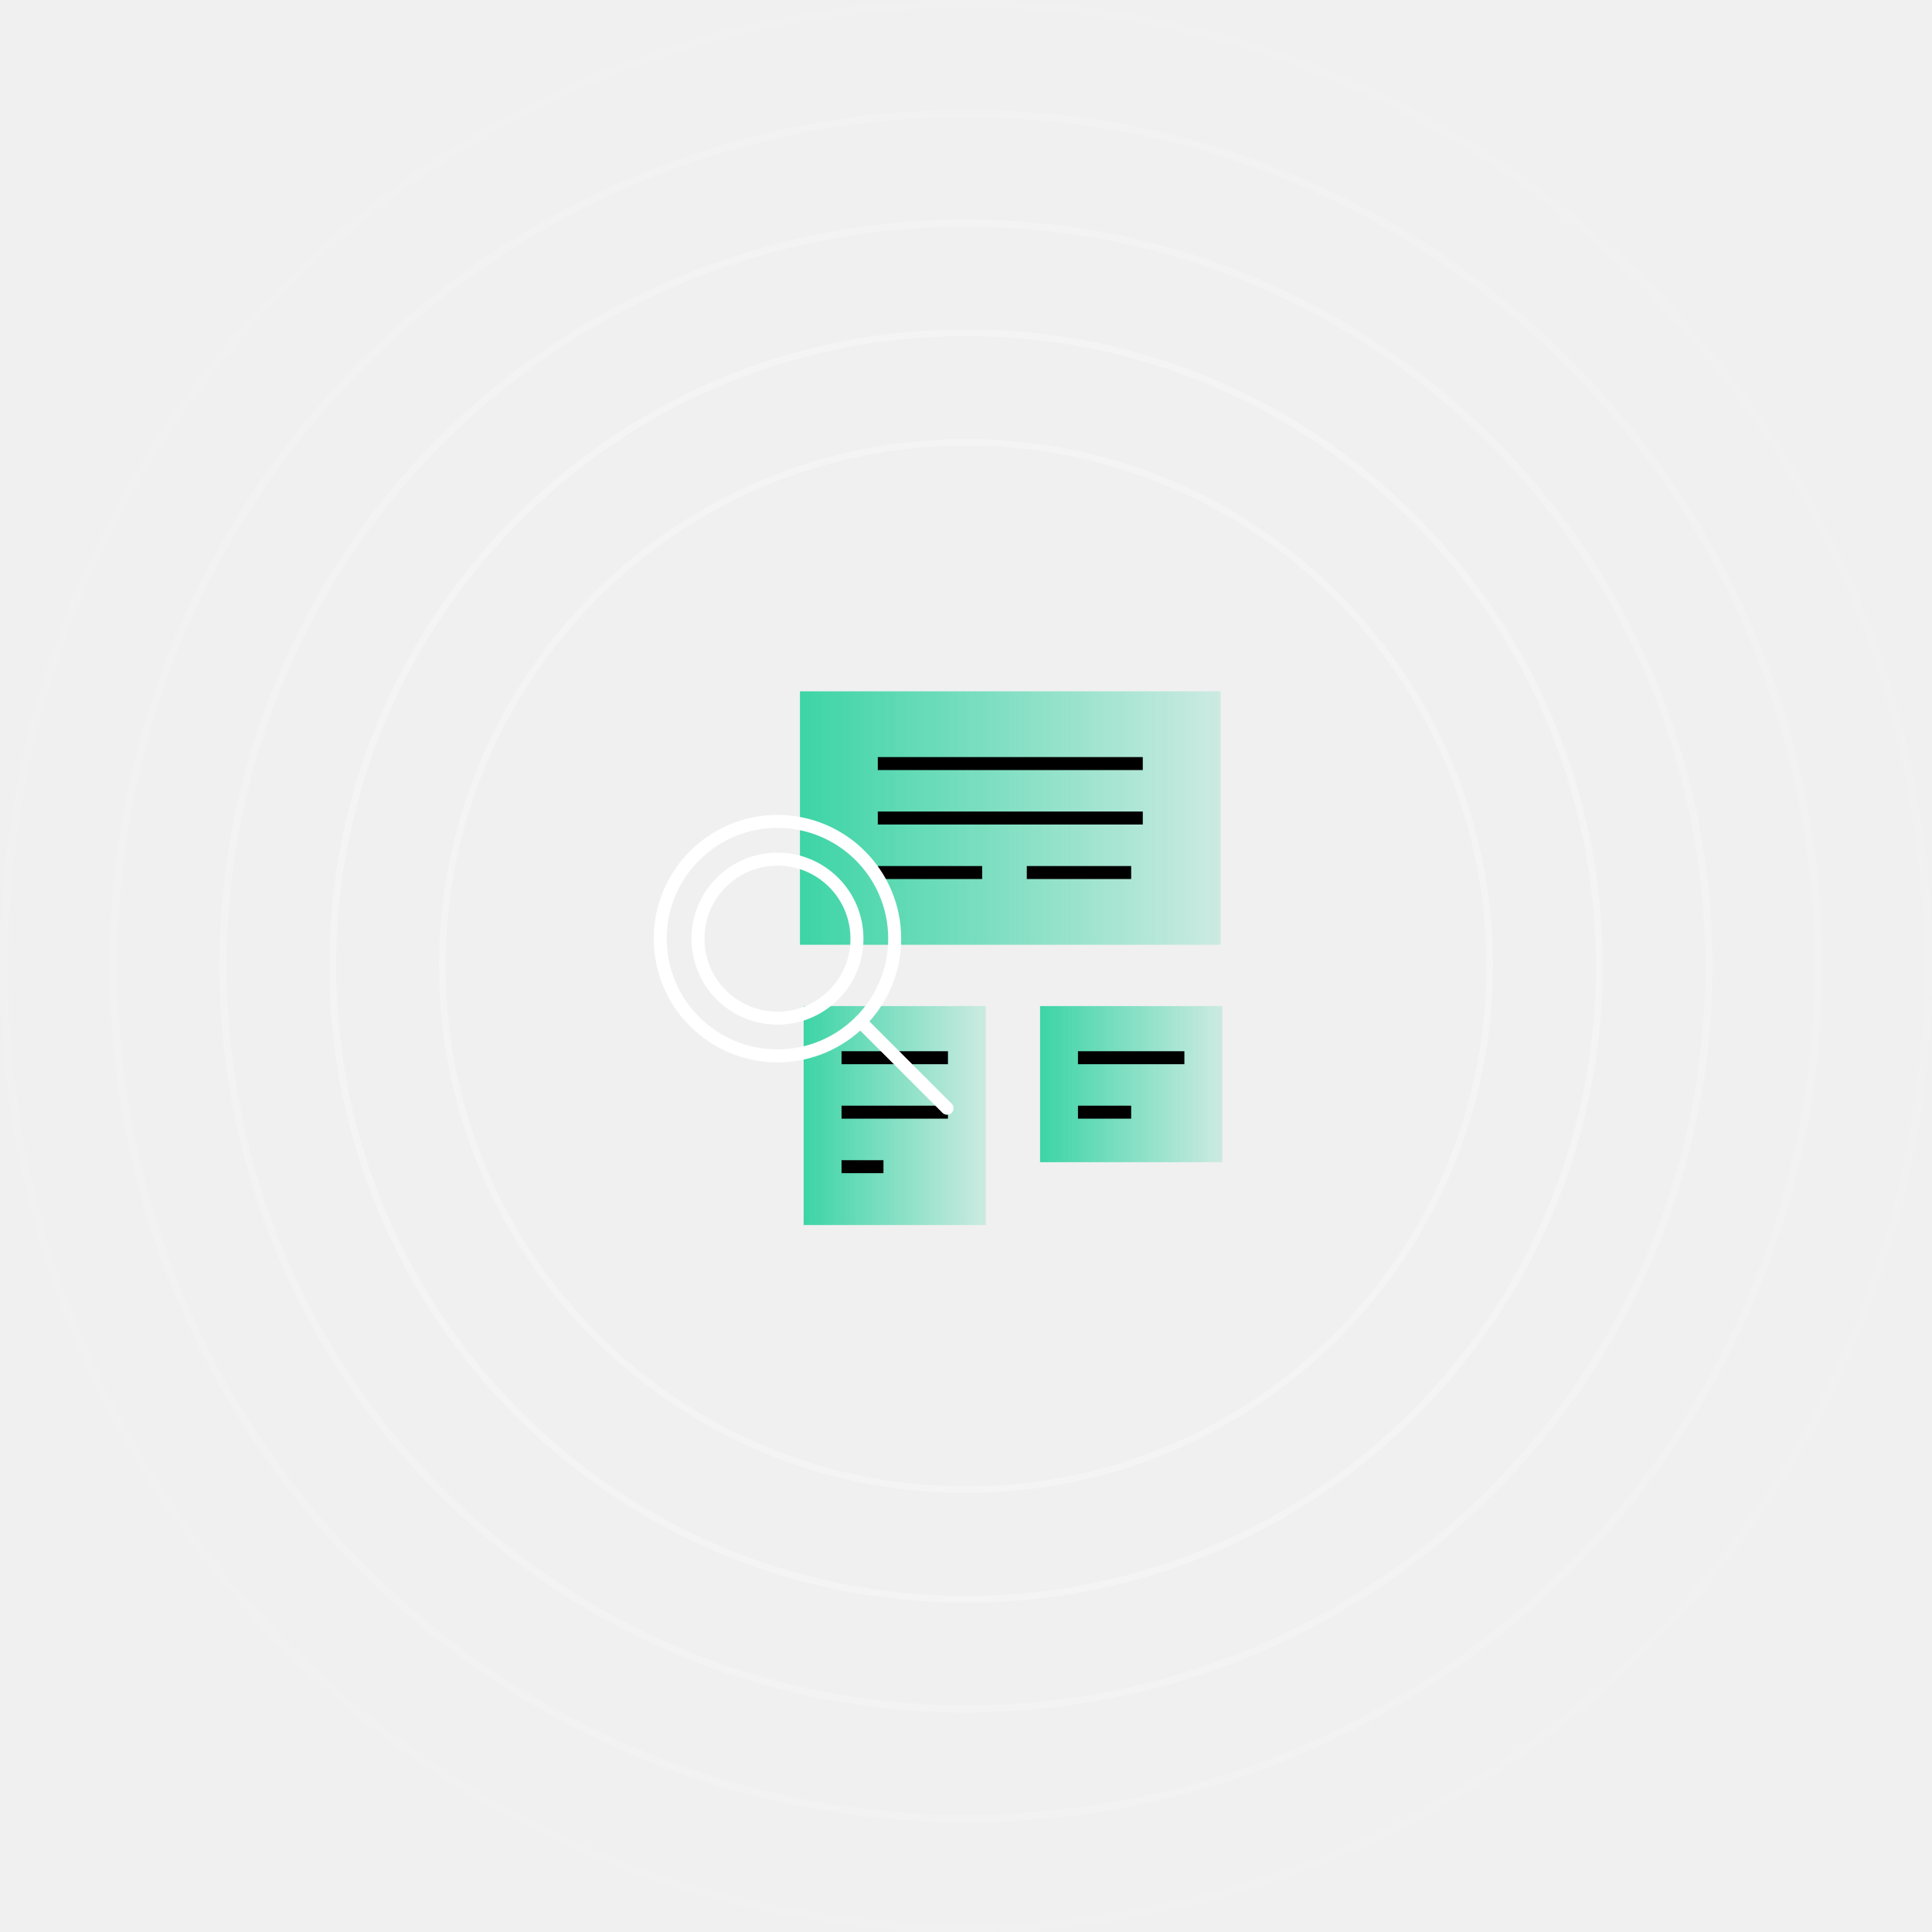
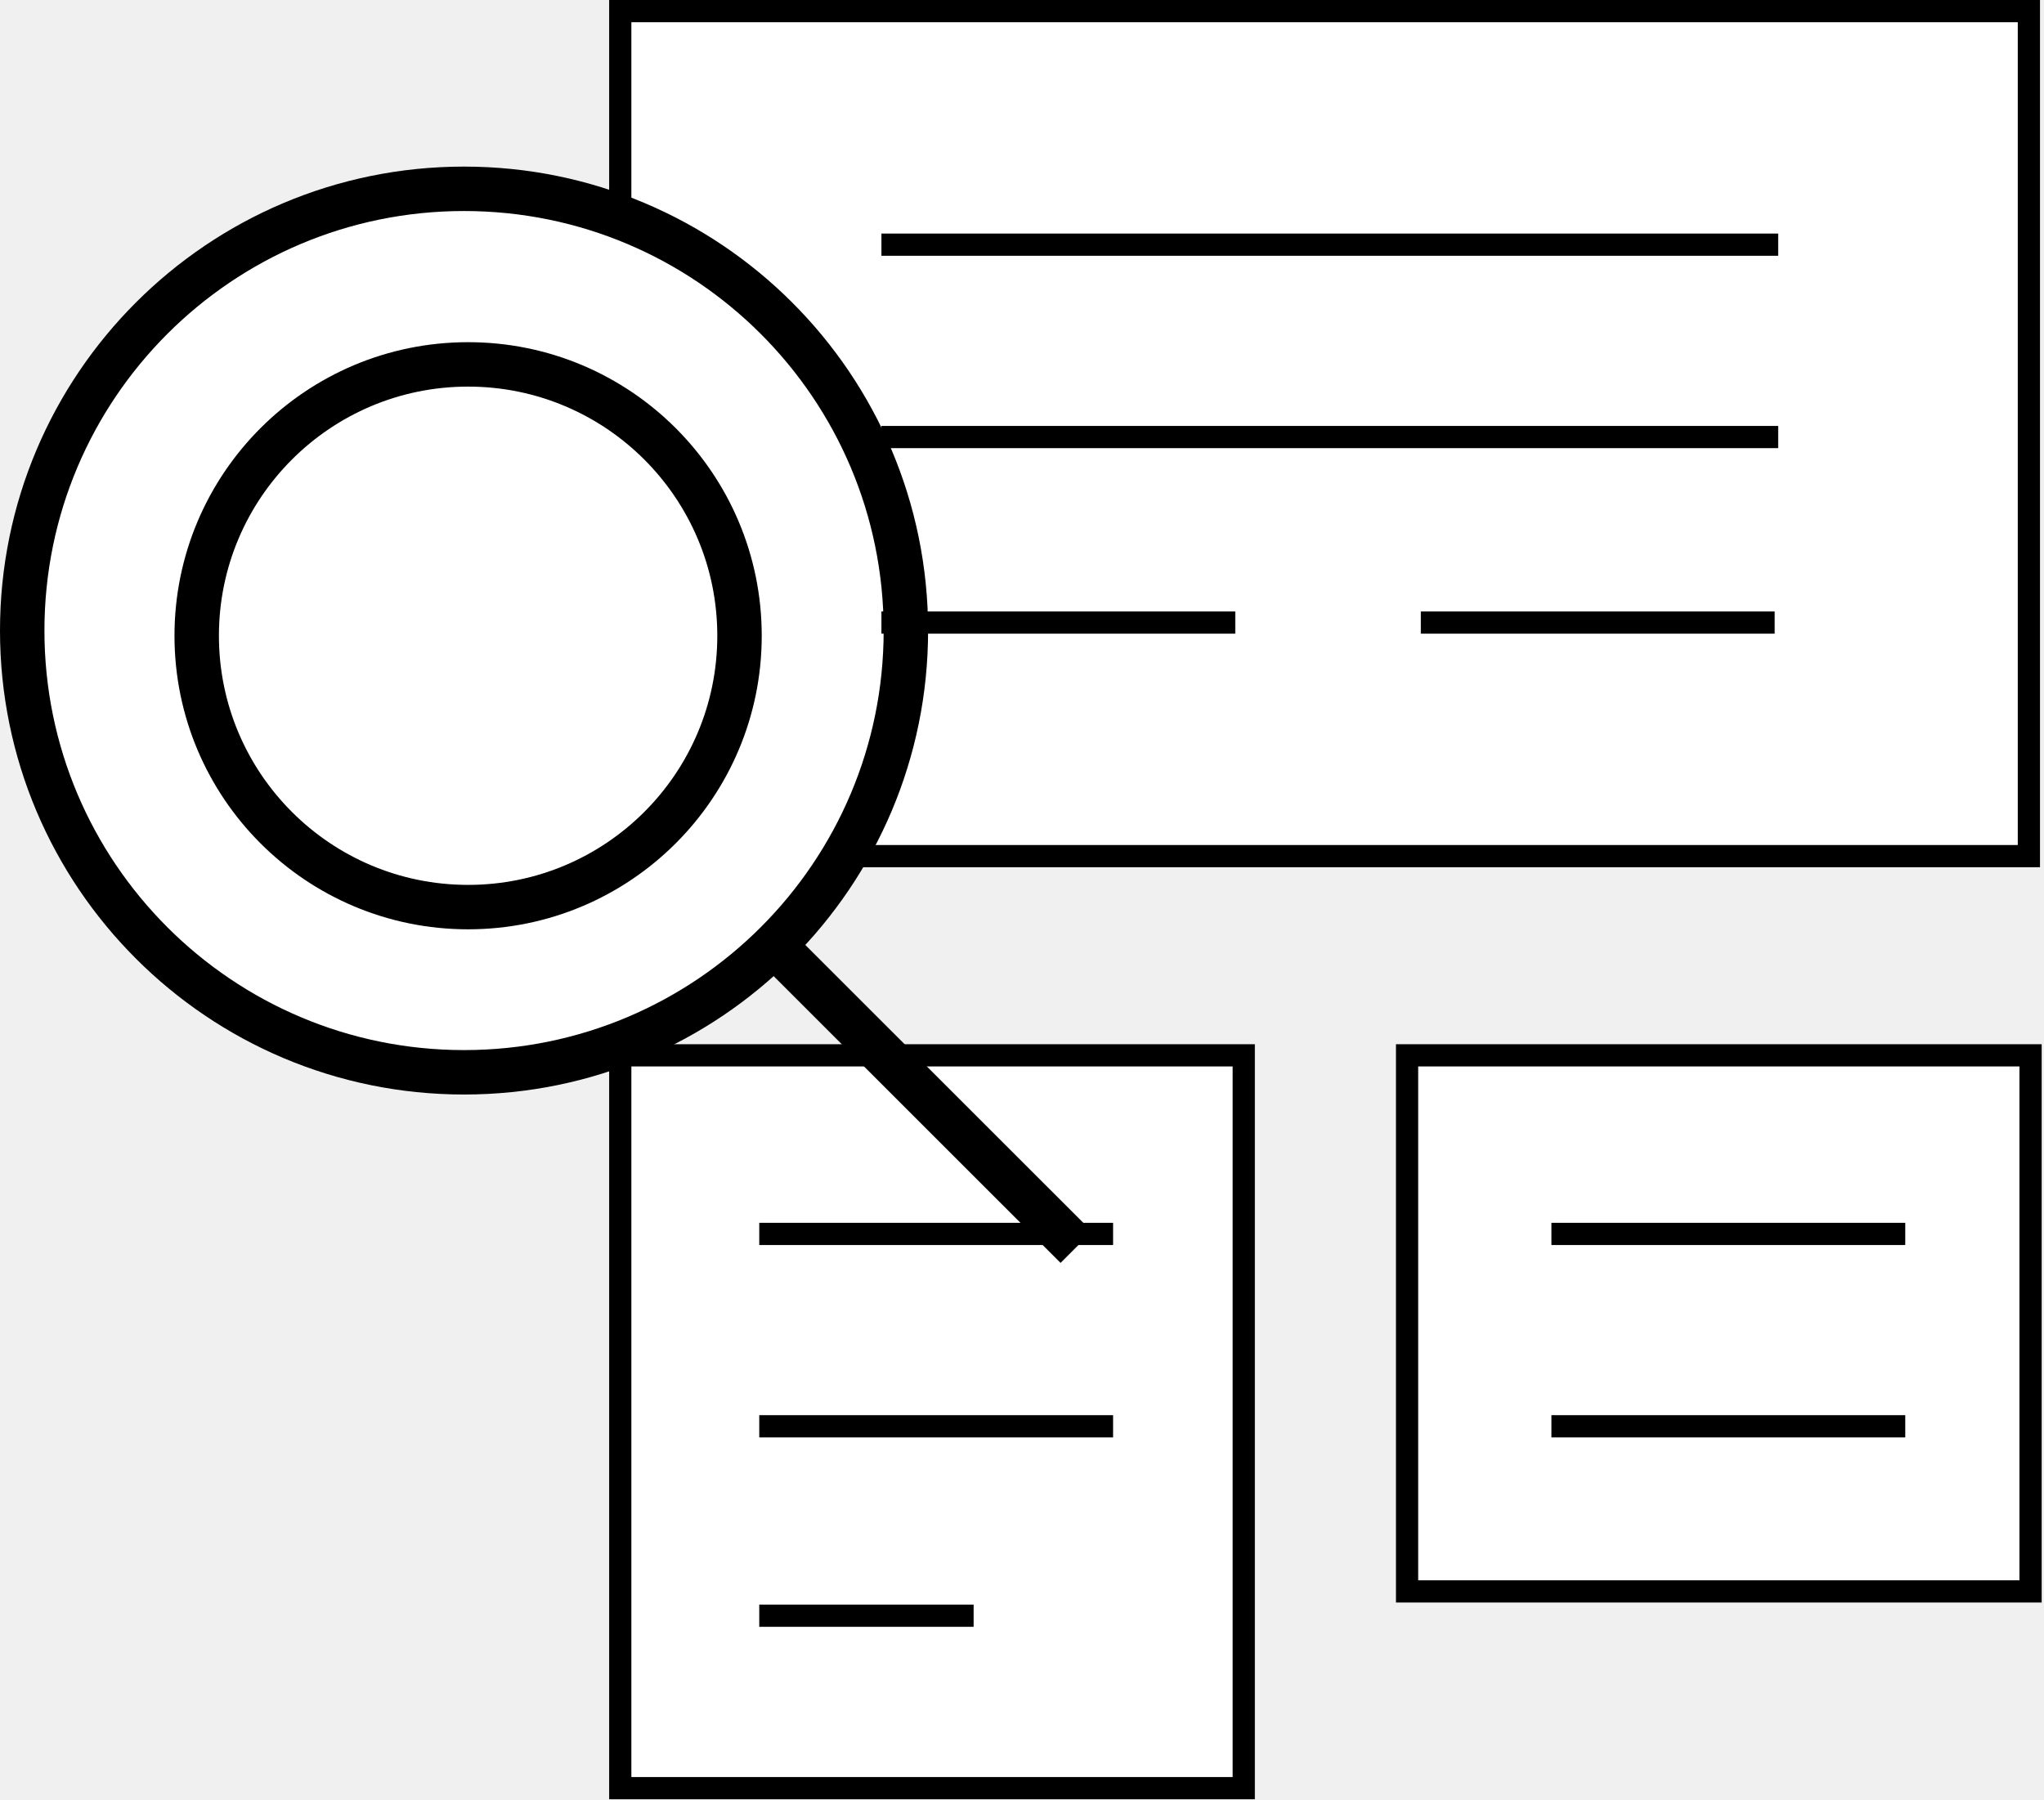
- <svg xmlns="http://www.w3.org/2000/svg" width="595.4" height="595.4" viewBox="0 0 595.4 595.4">
-   <defs>
-     <linearGradient id="linear-gradient" y1="0.5" x2="1" y2="0.5" gradientUnits="objectBoundingBox">
-       <stop offset="0" stop-color="#00cb8d" stop-opacity="0.749" />
-       <stop offset="1" stop-color="#00cb8d" stop-opacity="0.149" />
-     </linearGradient>
-   </defs>
-   <g id="Grupo_596" data-name="Grupo 596" transform="translate(12851.4 -4779.925)">
-     <g id="Grupo_594" data-name="Grupo 594" transform="translate(-13568.055 1403.768)">
-       <circle id="Elipse_114" data-name="Elipse 114" cx="161.386" cy="161.386" r="161.386" transform="translate(852.969 3512.471)" fill="none" stroke="#fff" stroke-miterlimit="10" stroke-width="2" opacity="0.3" />
-       <circle id="Elipse_115" data-name="Elipse 115" cx="195.164" cy="195.164" r="195.164" transform="translate(819.19 3478.693)" fill="none" stroke="#fff" stroke-miterlimit="10" stroke-width="2.1" opacity="0.25" />
-       <circle id="Elipse_116" data-name="Elipse 116" cx="228.943" cy="228.943" r="228.943" transform="translate(785.412 3444.914)" fill="none" stroke="#fff" stroke-miterlimit="10" stroke-width="2.2" opacity="0.2" />
-       <circle id="Elipse_117" data-name="Elipse 117" cx="262.721" cy="262.721" r="262.721" transform="translate(751.633 3411.135)" fill="none" stroke="#fff" stroke-miterlimit="10" stroke-width="2.3" opacity="0.15" />
-       <path id="Caminho_666" data-name="Caminho 666" d="M296.5,0C460.252,0,593,132.748,593,296.5S460.252,593,296.5,593,0,460.252,0,296.5,132.748,0,296.5,0Z" transform="translate(717.855 3377.357)" fill="none" stroke="#fff" stroke-width="2.4" opacity="0.1" />
-     </g>
-     <g id="Grupo_595" data-name="Grupo 595" transform="translate(-12116.578 1432.214)">
-       <rect id="Retângulo_588" data-name="Retângulo 588" width="129.643" height="78.111" transform="translate(-488.294 3560.76)" fill="url(#linear-gradient)" />
-       <g id="Grupo_542" data-name="Grupo 542" transform="translate(-464.304 3583.026)">
-         <line id="Linha_1089" data-name="Linha 1089" x2="81.664" transform="translate(0)" fill="none" stroke="#000" stroke-miterlimit="10" stroke-width="4" />
-         <line id="Linha_1090" data-name="Linha 1090" x2="81.664" transform="translate(0 16.78)" fill="none" stroke="#000" stroke-miterlimit="10" stroke-width="4" />
-         <line id="Linha_1091" data-name="Linha 1091" x2="32.164" transform="translate(0 33.58)" fill="none" stroke="#000" stroke-miterlimit="10" stroke-width="4" />
-         <line id="Linha_1092" data-name="Linha 1092" x2="32.164" transform="translate(45.92 33.58)" fill="none" stroke="#000" stroke-miterlimit="10" stroke-width="4" />
-       </g>
-       <rect id="Retângulo_589" data-name="Retângulo 589" width="56.154" height="48.107" transform="translate(-414.297 3657.765)" fill="url(#linear-gradient)" />
-       <rect id="Retângulo_590" data-name="Retângulo 590" width="56.154" height="67.477" transform="translate(-487.157 3657.765)" fill="url(#linear-gradient)" />
-       <g id="Grupo_543" data-name="Grupo 543" transform="translate(-475.477 3673.678)">
-         <line id="Linha_1093" data-name="Linha 1093" x2="32.795" fill="none" stroke="#000" stroke-miterlimit="10" stroke-width="4" />
-         <line id="Linha_1094" data-name="Linha 1094" x2="32.795" transform="translate(0 16.78)" fill="none" stroke="#000" stroke-miterlimit="10" stroke-width="4" />
-         <line id="Linha_1095" data-name="Linha 1095" x2="12.916" transform="translate(0 33.58)" fill="none" stroke="#000" stroke-miterlimit="10" stroke-width="4" />
-       </g>
-       <g id="Grupo_544" data-name="Grupo 544" transform="translate(-402.617 3673.678)">
-         <line id="Linha_1096" data-name="Linha 1096" x2="32.795" transform="translate(0)" fill="none" stroke="#000" stroke-miterlimit="10" stroke-width="4" />
-         <line id="Linha_1097" data-name="Linha 1097" x2="16.397" transform="translate(0 16.78)" fill="none" stroke="#000" stroke-miterlimit="10" stroke-width="4" />
-       </g>
-       <g id="Grupo_545" data-name="Grupo 545" transform="translate(-531.355 3600.85)">
-         <circle id="Elipse_134" data-name="Elipse 134" cx="24.501" cy="24.501" r="24.501" transform="translate(11.628 11.628)" stroke-width="4" stroke="#fff" stroke-linecap="round" stroke-linejoin="round" fill="none" />
-         <circle id="Elipse_135" data-name="Elipse 135" cx="36.129" cy="36.129" r="36.129" stroke-width="4" stroke="#fff" stroke-linecap="round" stroke-linejoin="round" fill="none" />
-         <line id="Linha_1098" data-name="Linha 1098" x2="26.72" y2="26.72" transform="translate(61.676 61.676)" fill="none" stroke="#fff" stroke-linecap="round" stroke-linejoin="round" stroke-width="4" />
-       </g>
-     </g>
-   </g>
+ <svg xmlns="http://www.w3.org/2000/svg" width="184" height="162" viewBox="0 0 184 162" fill="none">
+   <path d="M182.639 1H55.836V77.083H182.639V1Z" fill="white" stroke="black" stroke-width="2" stroke-miterlimit="10" />
+   <path d="M182.79 95.019H126.664V143.285H182.79V95.019Z" fill="white" stroke="black" stroke-width="2" stroke-miterlimit="10" />
+   <path d="M79.346 22.029H160.071" stroke="black" stroke-width="2" stroke-miterlimit="10" />
+   <path d="M79.346 39.35H160.071" stroke="black" stroke-width="2" stroke-miterlimit="10" />
+   <path d="M139.658 111.099H171.511" stroke="black" stroke-width="2" stroke-miterlimit="10" />
+   <path d="M139.658 128.418H171.511" stroke="black" stroke-width="2" stroke-miterlimit="10" />
+   <path d="M111.962 95.019H55.836V161H111.962V95.019Z" fill="white" stroke="black" stroke-width="2" stroke-miterlimit="10" />
+   <path d="M68.348 111.099H100.2" stroke="black" stroke-width="2" stroke-miterlimit="10" />
+   <path d="M68.348 128.418H100.2" stroke="black" stroke-width="2" stroke-miterlimit="10" />
+   <path d="M41.774 96.547C63.74 96.547 81.547 78.74 81.547 56.774C81.547 34.807 63.74 17 41.774 17C19.807 17 2 34.807 2 56.774C2 78.74 19.807 96.547 41.774 96.547Z" fill="white" stroke="black" stroke-width="4" stroke-miterlimit="10" />
+   <path d="M42.139 81.673C55.633 81.673 66.571 70.734 66.571 57.241C66.571 43.747 55.633 32.809 42.139 32.809C28.646 32.809 17.707 43.747 17.707 57.241C17.707 70.734 28.646 81.673 42.139 81.673Z" fill="white" stroke="black" stroke-width="4" stroke-miterlimit="10" />
+   <path d="M96.886 112.294L69.975 85.392" stroke="black" stroke-width="4" stroke-miterlimit="10" />
+   <path d="M68.348 145.474H87.645" stroke="black" stroke-width="2" stroke-miterlimit="10" />
+   <path d="M79.346 56.054H111.198" stroke="black" stroke-width="2" stroke-miterlimit="10" />
+   <path d="M127.902 56.054H159.755" stroke="black" stroke-width="2" stroke-miterlimit="10" />
</svg>
